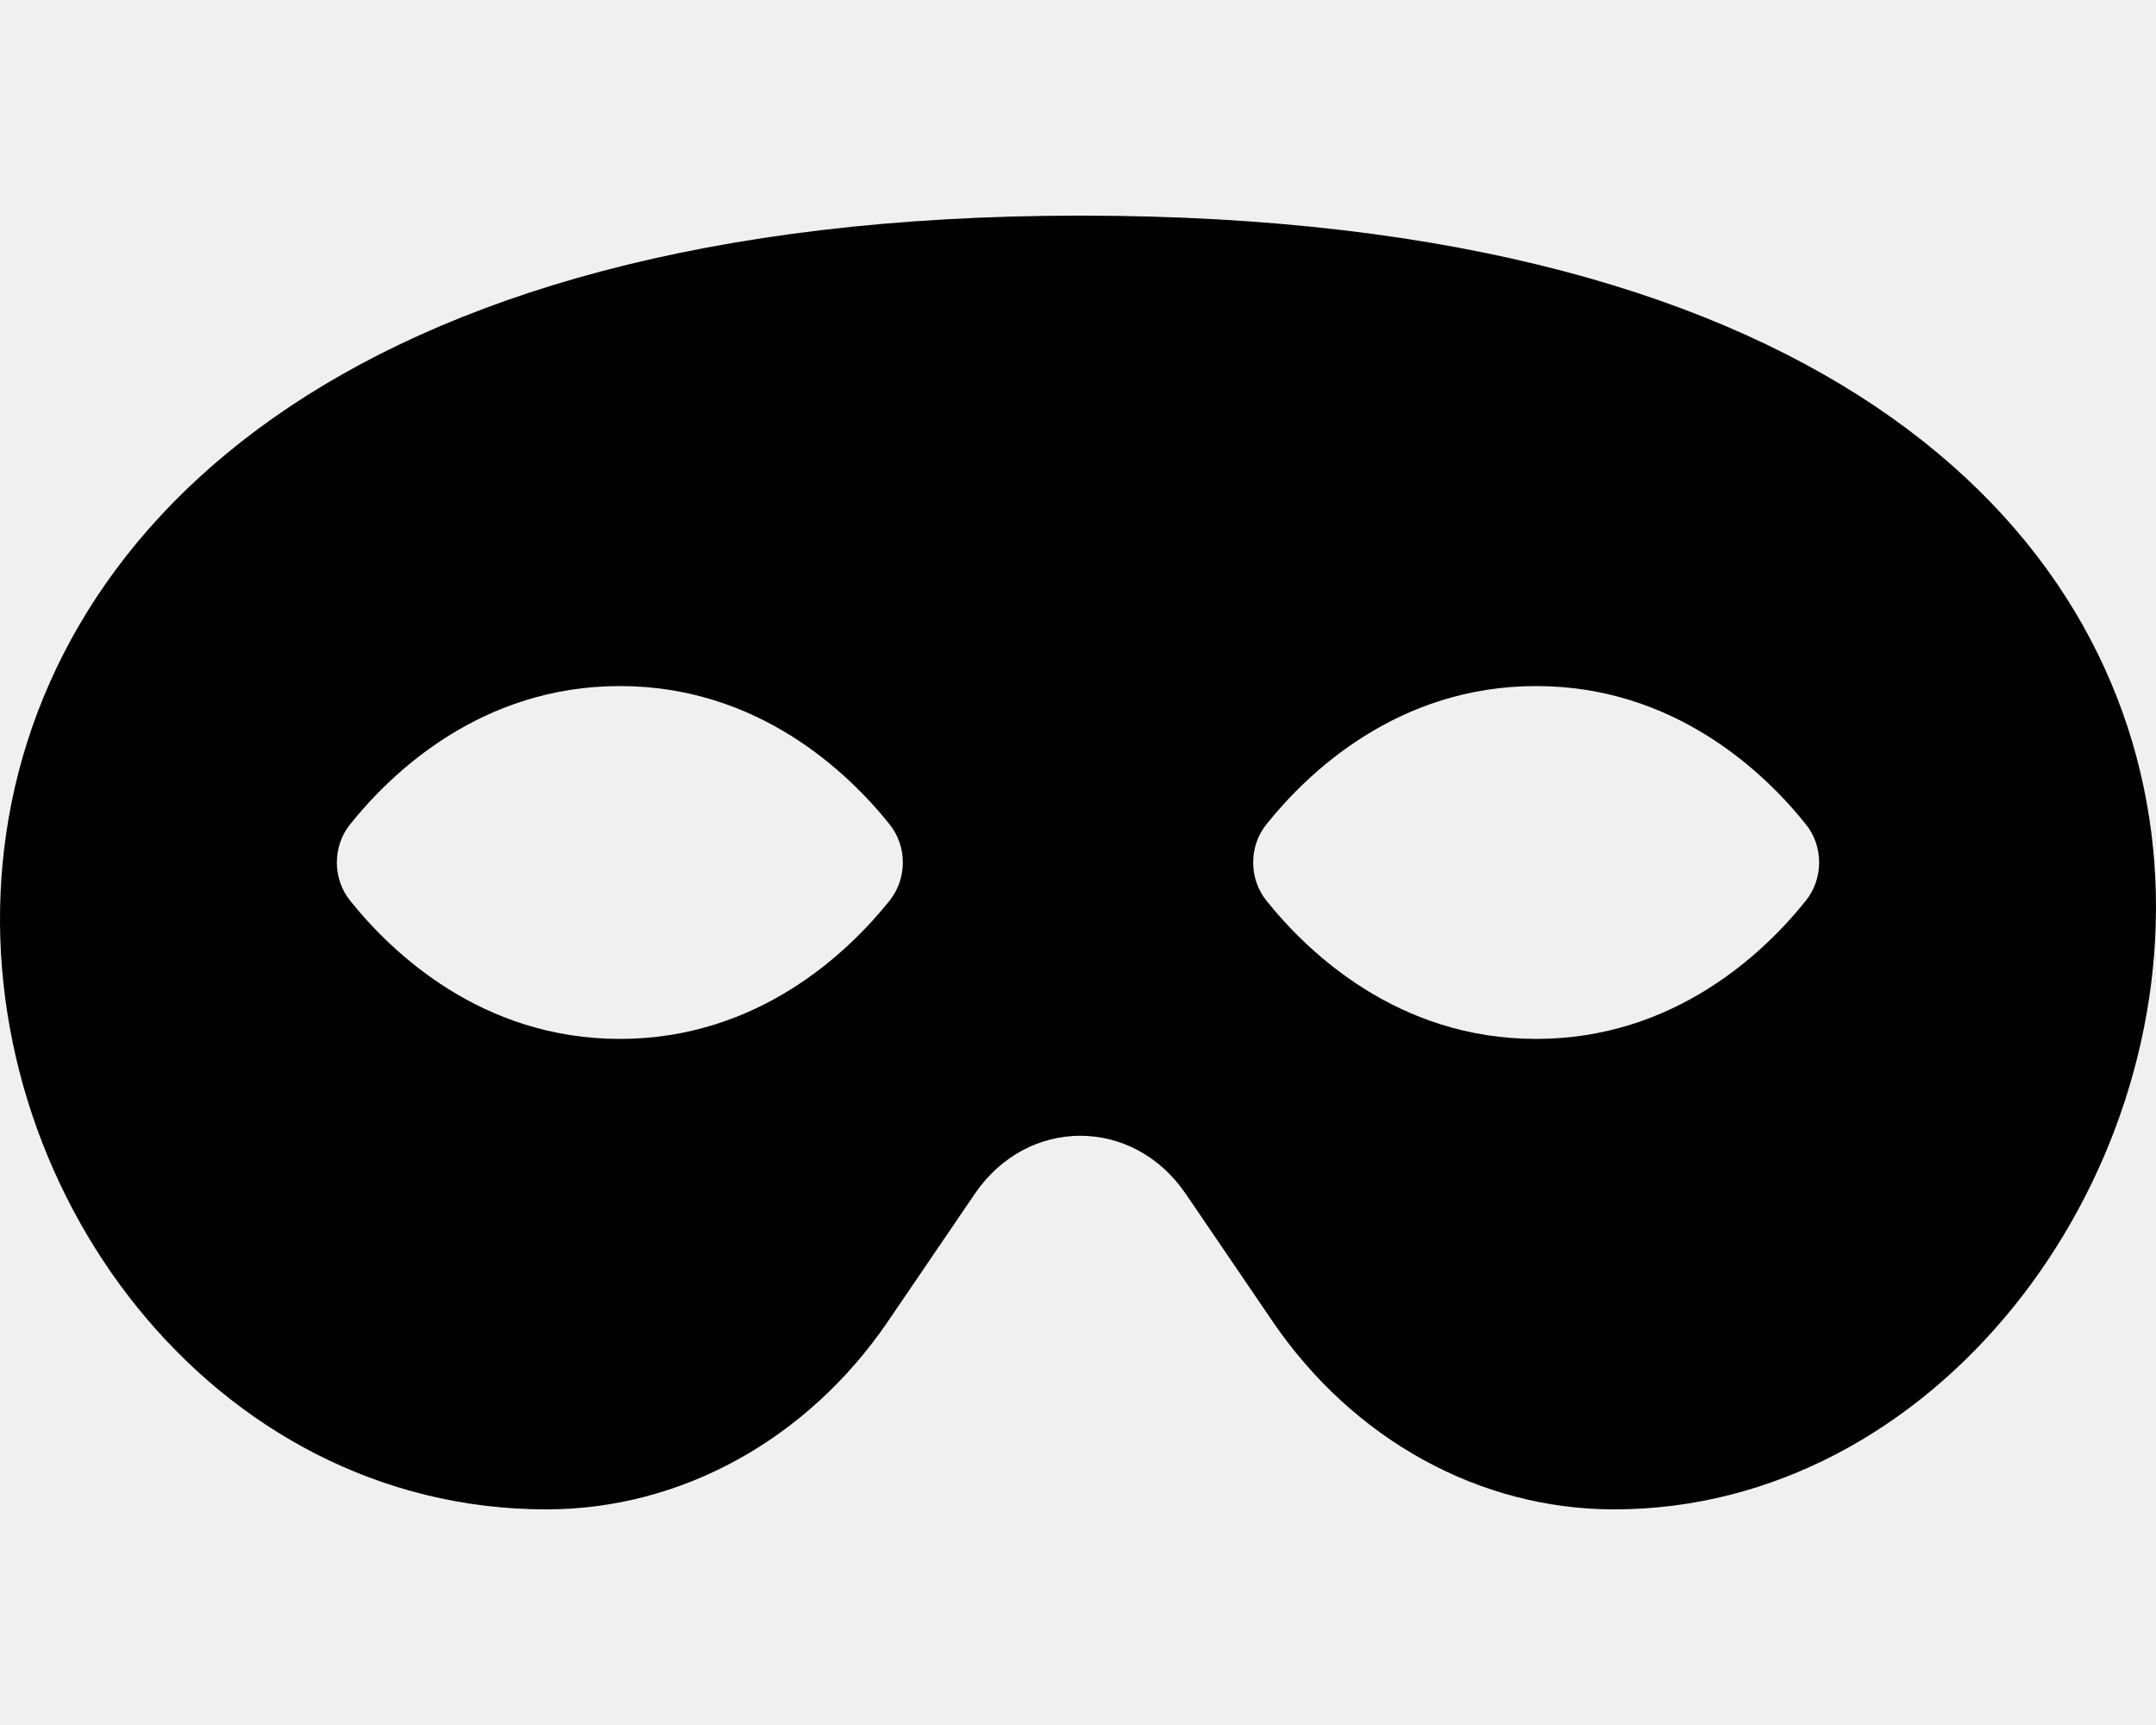
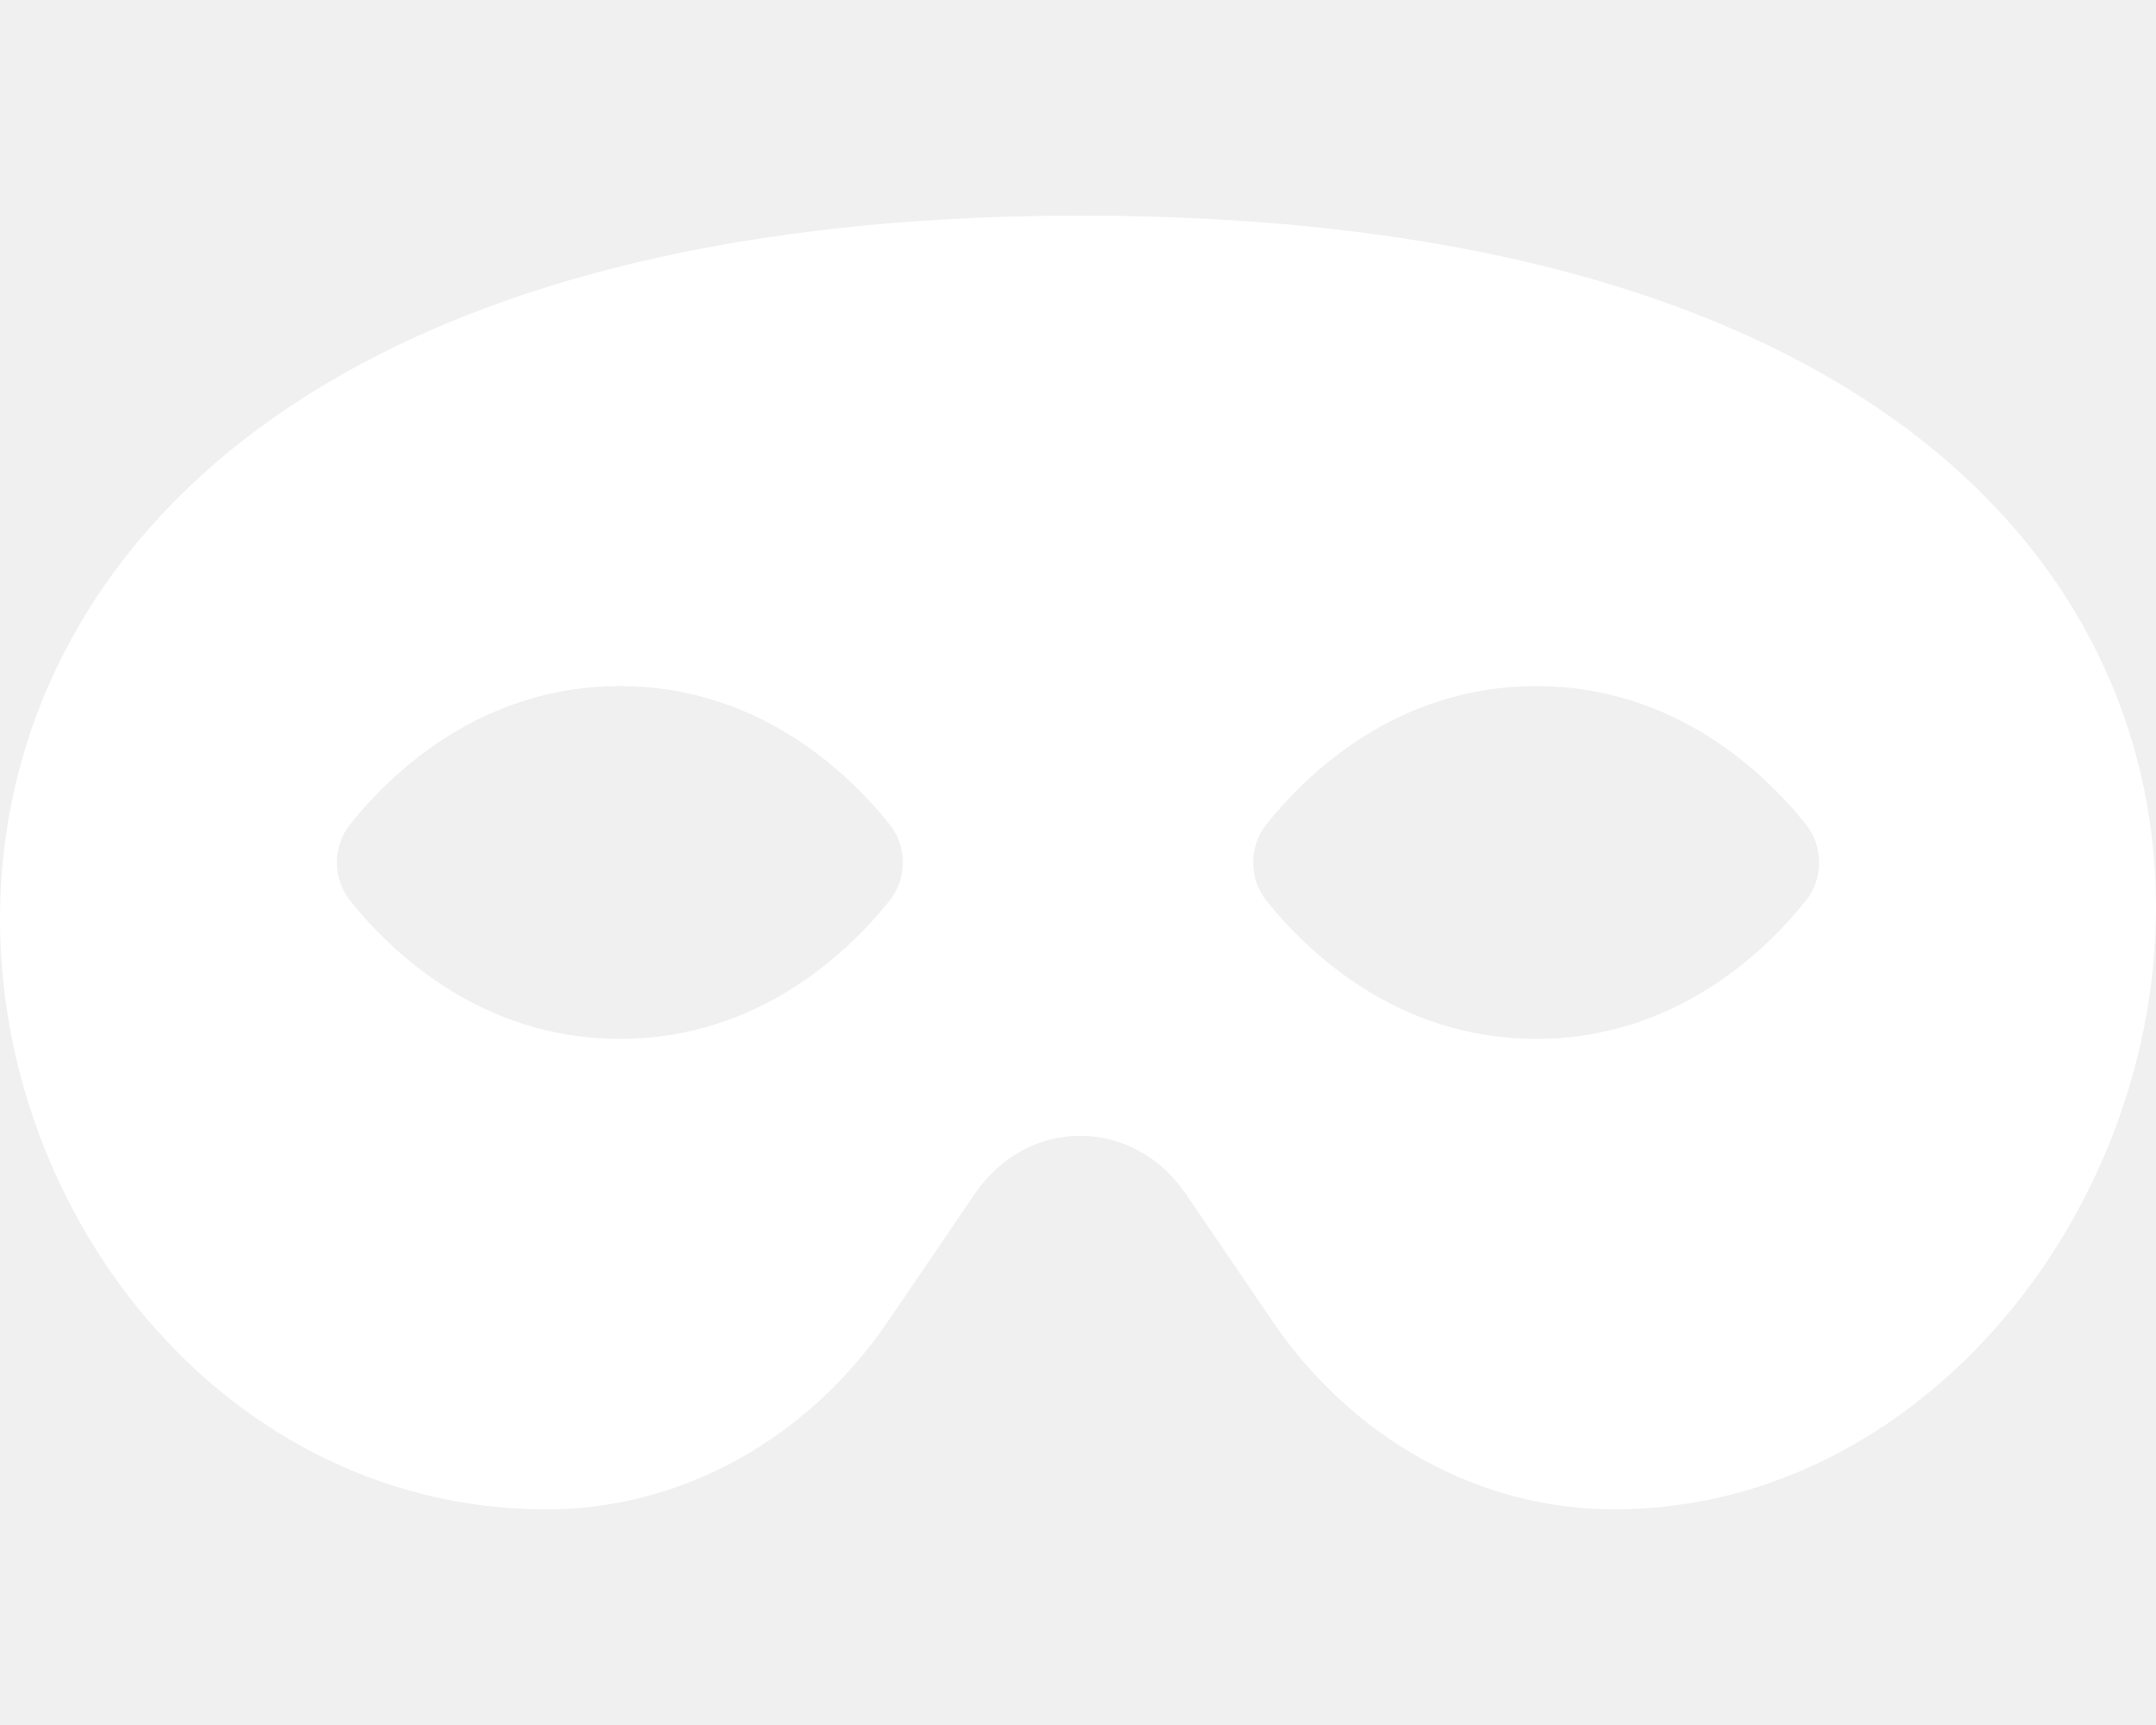
<svg xmlns="http://www.w3.org/2000/svg" aria-hidden="true" focusable="false" data-prefix="fas" data-icon="mask" class="svg-inline--fa fa-mask fa-w-20" role="img" viewBox="0 0 640 512">
-   <path fill="currentColor" d="M320.67 64c-442.6 0-357.57 384-158.46 384 39.9 0 77.47-20.69 101.42-55.86l25.73-37.79c15.66-22.99 46.97-22.99 62.63 0l25.73 37.79C401.66 427.31 439.23 448 479.13 448c189.86 0 290.63-384-158.46-384zM184 308.36c-41.06 0-67.76-25.66-80.08-41.05-5.23-6.53-5.23-16.09 0-22.63 12.32-15.4 39.01-41.05 80.08-41.05s67.76 25.66 80.08 41.05c5.23 6.53 5.23 16.09 0 22.63-12.32 15.4-39.02 41.05-80.08 41.05zm272 0c-41.06 0-67.76-25.66-80.08-41.05-5.23-6.53-5.23-16.09 0-22.63 12.32-15.4 39.01-41.05 80.08-41.05s67.76 25.66 80.08 41.05c5.23 6.53 5.23 16.09 0 22.63-12.32 15.4-39.02 41.05-80.08 41.05z" />
+   <path fill="#fff" d="M320.67 64c-442.6 0-357.57 384-158.46 384 39.9 0 77.47-20.69 101.42-55.86l25.73-37.79c15.66-22.99 46.97-22.99 62.63 0l25.73 37.79C401.66 427.31 439.23 448 479.13 448c189.86 0 290.63-384-158.46-384zM184 308.36c-41.06 0-67.76-25.66-80.08-41.05-5.23-6.53-5.23-16.09 0-22.63 12.32-15.4 39.01-41.05 80.08-41.05s67.76 25.66 80.08 41.05c5.23 6.53 5.23 16.09 0 22.63-12.32 15.4-39.02 41.05-80.08 41.05zm272 0c-41.06 0-67.76-25.66-80.08-41.05-5.23-6.53-5.23-16.09 0-22.63 12.32-15.4 39.01-41.05 80.08-41.05s67.76 25.66 80.08 41.05c5.23 6.53 5.23 16.09 0 22.63-12.32 15.4-39.02 41.05-80.08 41.05z" />
</svg>
